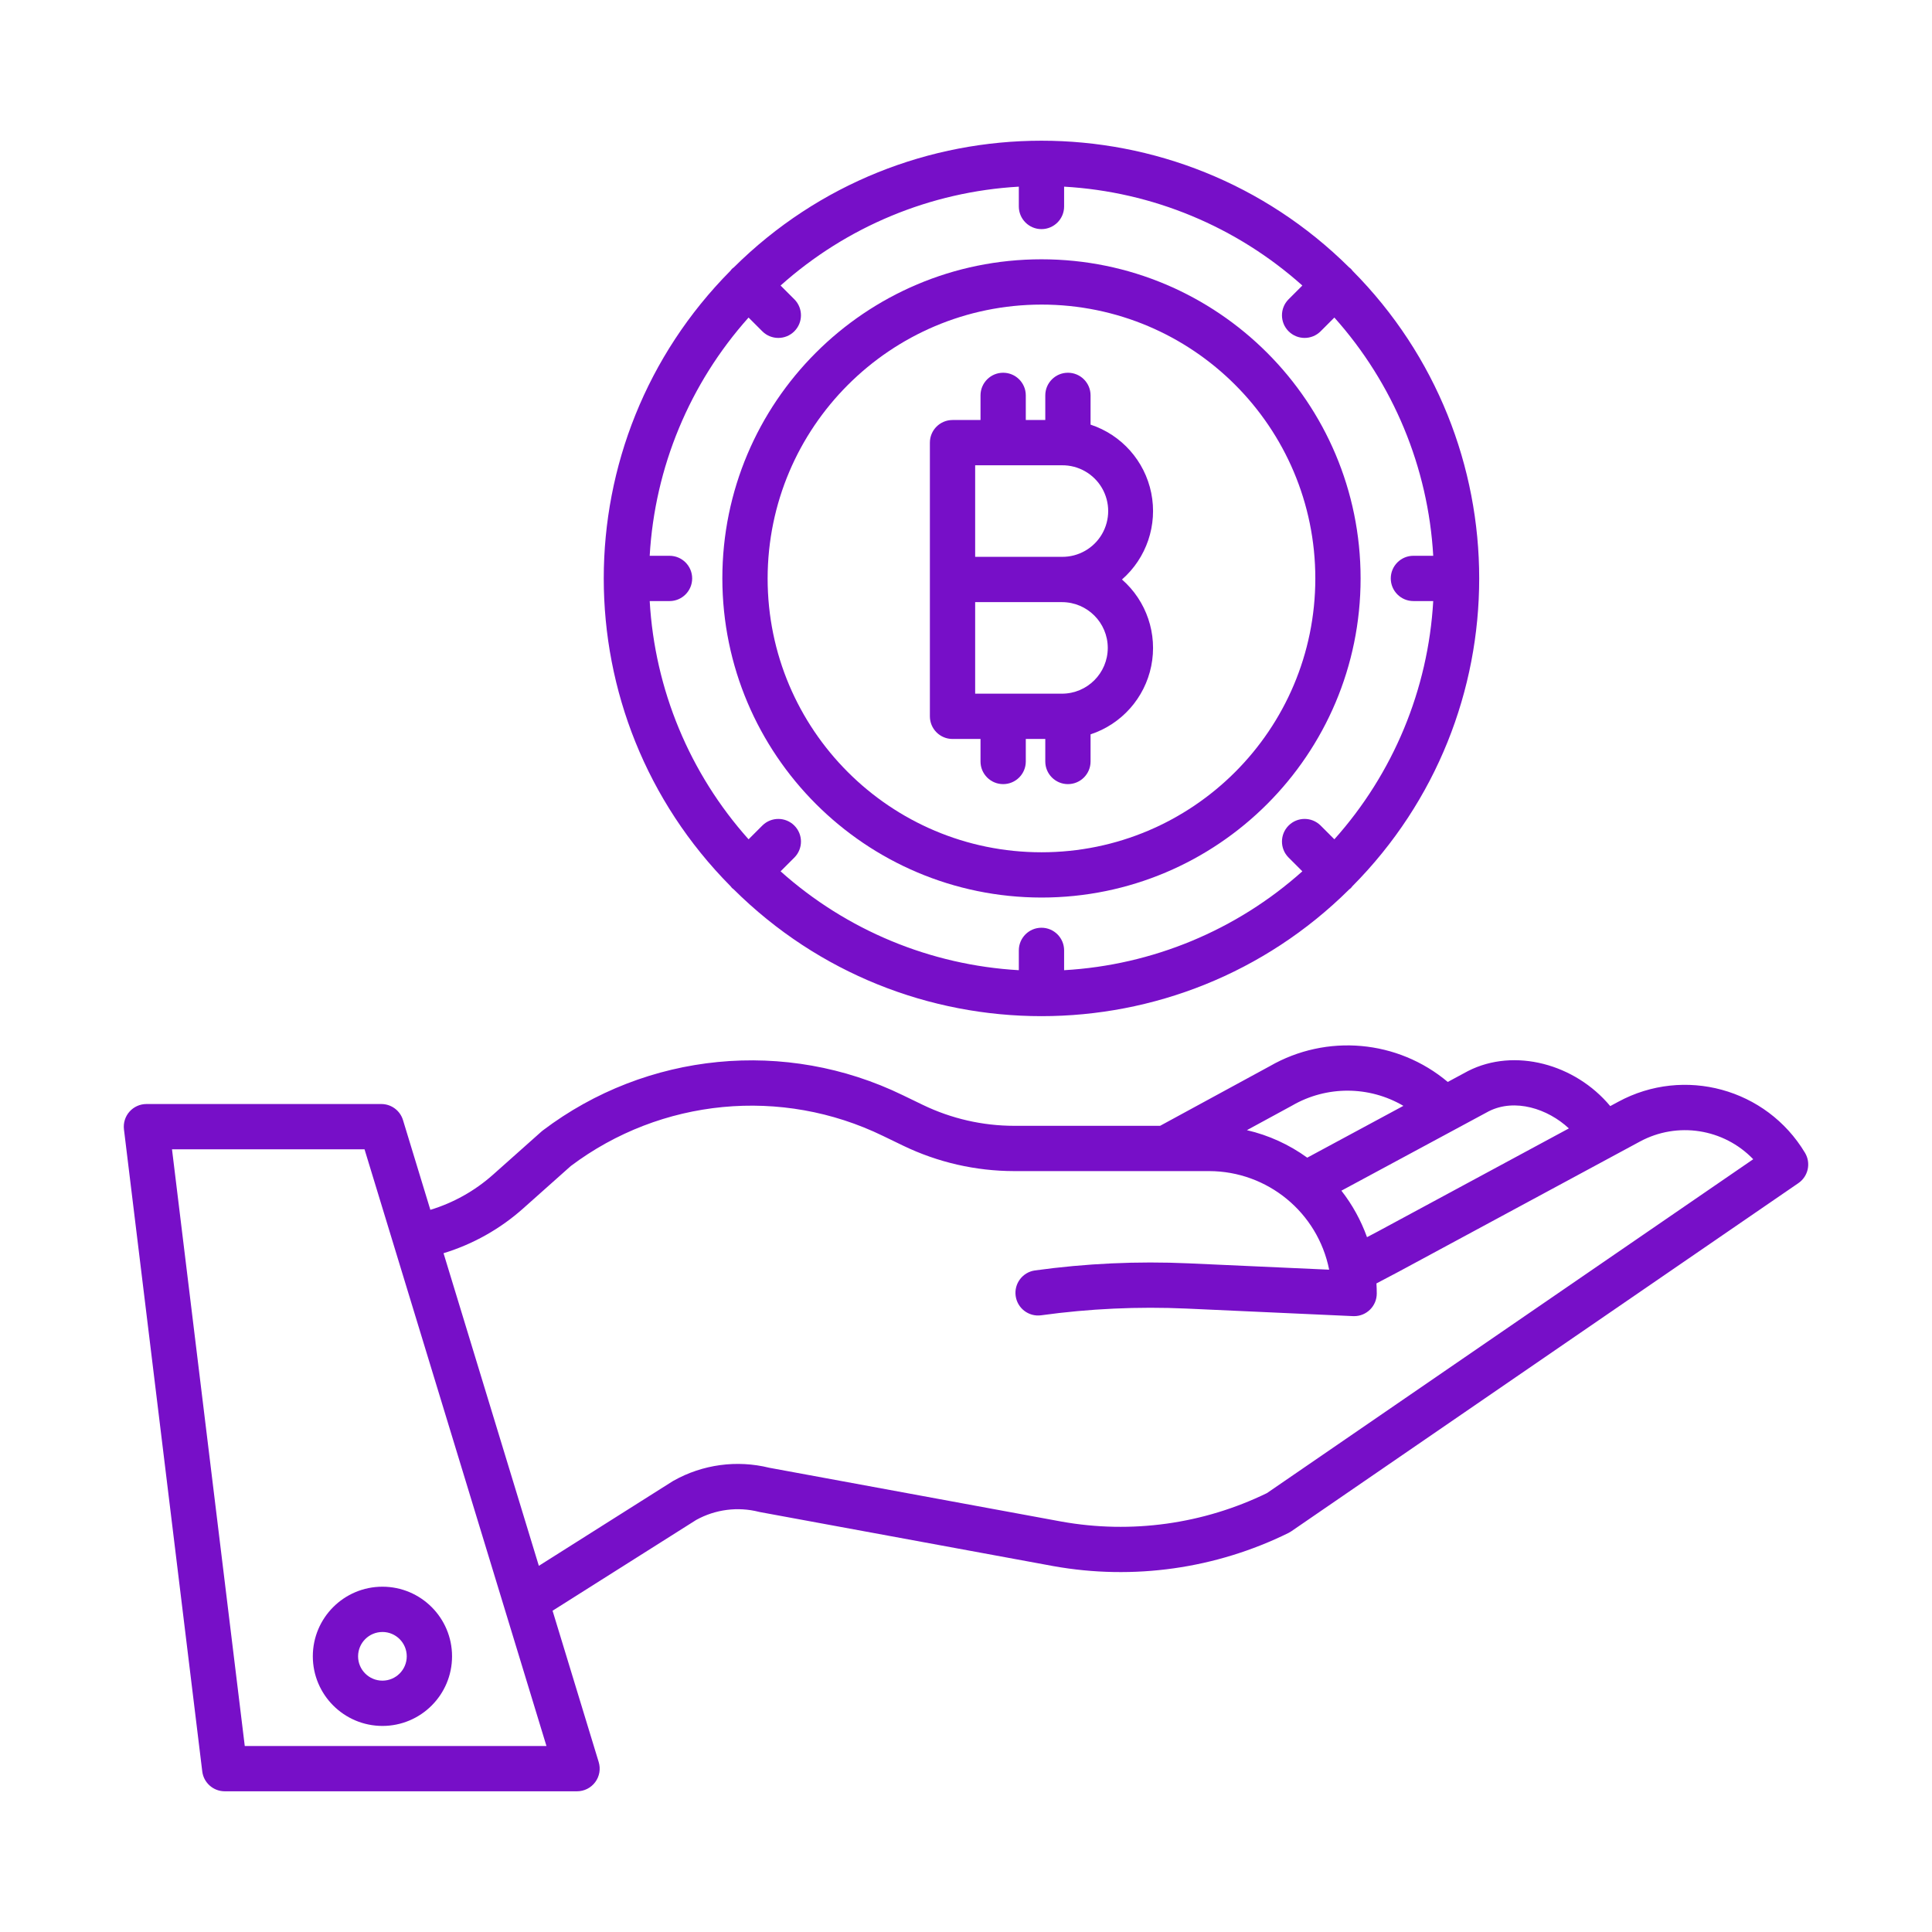
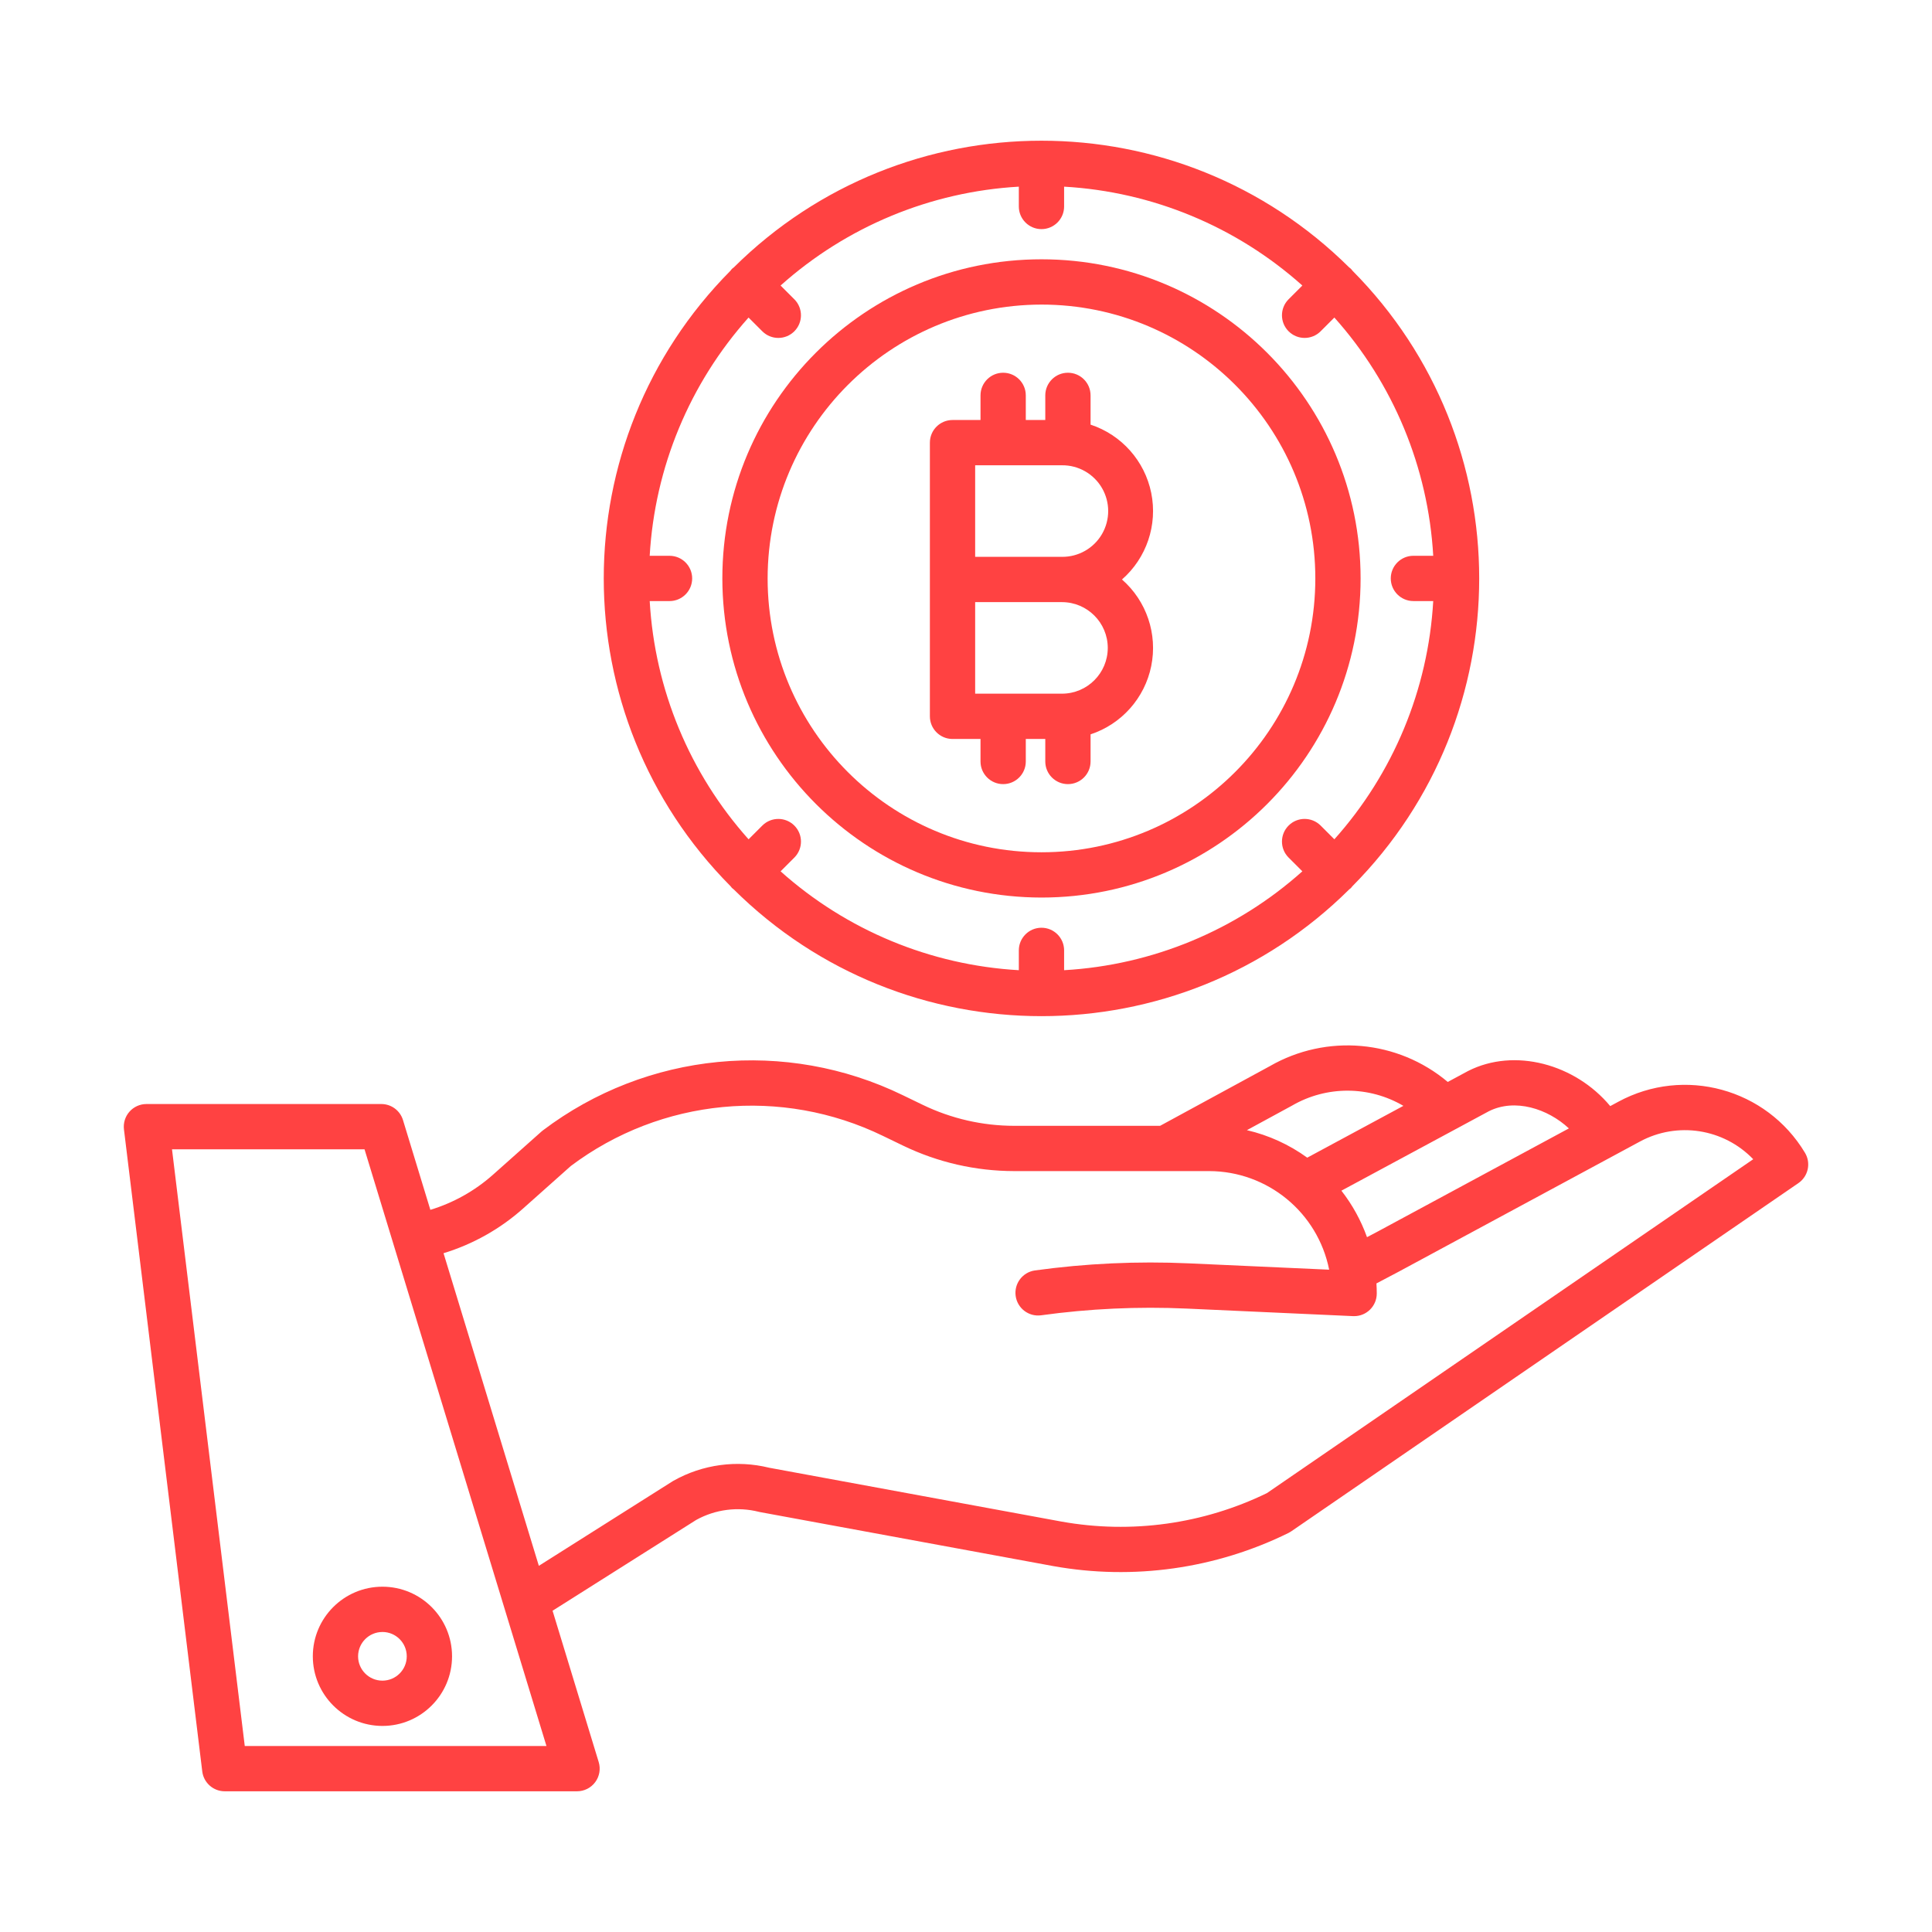
<svg xmlns="http://www.w3.org/2000/svg" data-name="Layer 1" viewBox="0 0 512 512">
-   <path fill="#770fc8" d="M53.6,469.437a6,6,0,0,0,5.956,5.273h93.365a6,6,0,0,0,5.74-7.75l-12.225-40.1L184.5,402.8a22.8,22.8,0,0,1,16.616-2.148q.186.046.375.081l77.705,14.309a100.767,100.767,0,0,0,62.264-8.791,5.913,5.913,0,0,0,.733-.431l134.4-92.28a6,6,0,0,0,1.744-8.041,37.093,37.093,0,0,0-49.463-13.528l-2.144,1.156c-9.33-11.2-25.395-15.523-37.645-9.314-.045.023-.09.046-.134.07l-5.279,2.844a41.283,41.283,0,0,0-47.16-4.183l-29.074,15.81h-38.7a55.775,55.775,0,0,1-24.142-5.532l-5.33-2.577a91.653,91.653,0,0,0-95.392,9.315q-.2.148-.382.313l-12.869,11.458a44.439,44.439,0,0,1-16.573,9.289l-7.254-23.791a6,6,0,0,0-5.739-4.25H38.805a6,6,0,0,0-5.955,6.726Zm340.97-174.951c6.9-3.456,15.574-.692,21.2,4.553L365.051,326.4l-2.78,1.465a44.357,44.357,0,0,0-6.785-12.322Zm-52.256-1.437.142-.08a29.27,29.27,0,0,1,29.458.093l-25.482,13.731a44.214,44.214,0,0,0-15.993-7.287ZM138.594,320.294,151.276,309a79.705,79.705,0,0,1,82.758-7.954l5.33,2.577a67.829,67.829,0,0,0,29.367,6.729h51.693a32.489,32.489,0,0,1,31.817,26.128L315.035,334.8a224.4,224.4,0,0,0-40.812,1.885,6,6,0,0,0,1.646,11.886,212.426,212.426,0,0,1,38.623-1.784l44.093,2c.091,0,.181.006.272.006a6,6,0,0,0,6-6c0-.9-.034-1.788-.087-2.673l5.929-3.126,63.872-34.458a25.112,25.112,0,0,1,30.051,4.671l-128.866,88.48a88.663,88.663,0,0,1-54.407,7.555L203.84,388.965a34.757,34.757,0,0,0-25.334,3.435c-.094.053-.187.107-.278.165L142.8,414.96l-25.258-82.846A56.469,56.469,0,0,0,138.594,320.294ZM96.605,304.579,144.816,462.71H64.866L45.582,304.579Z" />
-   <path fill="#770fc8" d="M101.344 457.391A18.449 18.449 0 1 0 82.9 438.942 18.47 18.47 0 0 0 101.344 457.391zm0-24.9a6.449 6.449 0 1 1-6.448 6.448A6.456 6.456 0 0 1 101.344 432.494zM276 237.861a84.572 84.572 0 1 0-84.571-84.571A84.667 84.667 0 0 0 276 237.861zm0-157.143a72.572 72.572 0 1 1-72.571 72.572A72.653 72.653 0 0 1 276 80.718z" />
-   <path fill="#770fc8" d="M193.586,234.837a5.677,5.677,0,0,0,.39.477,5.816,5.816,0,0,0,.476.389,115.791,115.791,0,0,0,163.1,0,5.816,5.816,0,0,0,.476-.389,5.677,5.677,0,0,0,.39-.477,115.793,115.793,0,0,0,0-163.095,3.078,3.078,0,0,0-.866-.866,115.794,115.794,0,0,0-163.1,0,3.078,3.078,0,0,0-.866.866,115.793,115.793,0,0,0,0,163.095ZM177.429,147.29h-5.252a103.586,103.586,0,0,1,26.2-63.136l3.678,3.678a6,6,0,0,0,8.485-8.485l-3.677-3.678A103.571,103.571,0,0,1,270,49.467v5.252a6,6,0,0,0,12,0V49.467a103.571,103.571,0,0,1,63.135,26.2l-3.677,3.678a6,6,0,0,0,8.485,8.485l3.678-3.678a103.586,103.586,0,0,1,26.2,63.136h-5.252a6,6,0,0,0,0,12h5.252a103.585,103.585,0,0,1-26.2,63.135l-3.678-3.677a6,6,0,0,0-8.485,8.485l3.677,3.678A103.576,103.576,0,0,1,282,257.112v-5.251a6,6,0,0,0-12,0v5.251a103.576,103.576,0,0,1-63.135-26.2l3.677-3.678a6,6,0,0,0-8.485-8.485l-3.678,3.677a103.585,103.585,0,0,1-26.2-63.135h5.252a6,6,0,0,0,0-12Z" />
-   <path fill="#770fc8" d="M252.429,195.835h7.417V201.8a6,6,0,0,0,12,0v-5.965h5.165V201.8a6,6,0,0,0,12,0v-7.189a24.108,24.108,0,0,0,8.326-41.04,24.108,24.108,0,0,0-8.326-41.04V104.78a6,6,0,0,0-12,0v6.528h-5.165V104.78a6,6,0,1,0-12,0v6.528h-7.417a6,6,0,0,0-6,6v72.527A6,6,0,0,0,252.429,195.835ZM293.571,171.7a12.145,12.145,0,0,1-12.132,12.132h-23.01V159.571h23.01A12.146,12.146,0,0,1,293.571,171.7Zm-35.142-48.395h23.01a12.132,12.132,0,1,1,0,24.263h-23.01Z" />
+   <path fill="#FF4242" d="M53.6,469.437a6,6,0,0,0,5.956,5.273h93.365a6,6,0,0,0,5.74-7.75l-12.225-40.1L184.5,402.8a22.8,22.8,0,0,1,16.616-2.148q.186.046.375.081l77.705,14.309a100.767,100.767,0,0,0,62.264-8.791,5.913,5.913,0,0,0,.733-.431l134.4-92.28a6,6,0,0,0,1.744-8.041,37.093,37.093,0,0,0-49.463-13.528l-2.144,1.156c-9.33-11.2-25.395-15.523-37.645-9.314-.045.023-.09.046-.134.07l-5.279,2.844a41.283,41.283,0,0,0-47.16-4.183l-29.074,15.81h-38.7a55.775,55.775,0,0,1-24.142-5.532l-5.33-2.577a91.653,91.653,0,0,0-95.392,9.315q-.2.148-.382.313l-12.869,11.458a44.439,44.439,0,0,1-16.573,9.289l-7.254-23.791a6,6,0,0,0-5.739-4.25H38.805a6,6,0,0,0-5.955,6.726Zm340.97-174.951c6.9-3.456,15.574-.692,21.2,4.553L365.051,326.4l-2.78,1.465a44.357,44.357,0,0,0-6.785-12.322Zm-52.256-1.437.142-.08a29.27,29.27,0,0,1,29.458.093l-25.482,13.731a44.214,44.214,0,0,0-15.993-7.287ZM138.594,320.294,151.276,309a79.705,79.705,0,0,1,82.758-7.954l5.33,2.577a67.829,67.829,0,0,0,29.367,6.729h51.693a32.489,32.489,0,0,1,31.817,26.128L315.035,334.8a224.4,224.4,0,0,0-40.812,1.885,6,6,0,0,0,1.646,11.886,212.426,212.426,0,0,1,38.623-1.784l44.093,2c.091,0,.181.006.272.006a6,6,0,0,0,6-6c0-.9-.034-1.788-.087-2.673l5.929-3.126,63.872-34.458a25.112,25.112,0,0,1,30.051,4.671l-128.866,88.48a88.663,88.663,0,0,1-54.407,7.555L203.84,388.965a34.757,34.757,0,0,0-25.334,3.435c-.094.053-.187.107-.278.165L142.8,414.96l-25.258-82.846A56.469,56.469,0,0,0,138.594,320.294ZM96.605,304.579,144.816,462.71H64.866L45.582,304.579Z" />
+   <path fill="#FF4242" d="M101.344 457.391A18.449 18.449 0 1 0 82.9 438.942 18.47 18.47 0 0 0 101.344 457.391zm0-24.9a6.449 6.449 0 1 1-6.448 6.448A6.456 6.456 0 0 1 101.344 432.494zM276 237.861a84.572 84.572 0 1 0-84.571-84.571A84.667 84.667 0 0 0 276 237.861zm0-157.143a72.572 72.572 0 1 1-72.571 72.572A72.653 72.653 0 0 1 276 80.718z" />
+   <path fill="#FF4242" d="M193.586,234.837a5.677,5.677,0,0,0,.39.477,5.816,5.816,0,0,0,.476.389,115.791,115.791,0,0,0,163.1,0,5.816,5.816,0,0,0,.476-.389,5.677,5.677,0,0,0,.39-.477,115.793,115.793,0,0,0,0-163.095,3.078,3.078,0,0,0-.866-.866,115.794,115.794,0,0,0-163.1,0,3.078,3.078,0,0,0-.866.866,115.793,115.793,0,0,0,0,163.095ZM177.429,147.29h-5.252a103.586,103.586,0,0,1,26.2-63.136l3.678,3.678a6,6,0,0,0,8.485-8.485l-3.677-3.678A103.571,103.571,0,0,1,270,49.467v5.252a6,6,0,0,0,12,0V49.467a103.571,103.571,0,0,1,63.135,26.2l-3.677,3.678a6,6,0,0,0,8.485,8.485l3.678-3.678a103.586,103.586,0,0,1,26.2,63.136h-5.252a6,6,0,0,0,0,12h5.252a103.585,103.585,0,0,1-26.2,63.135l-3.678-3.677a6,6,0,0,0-8.485,8.485l3.677,3.678A103.576,103.576,0,0,1,282,257.112v-5.251a6,6,0,0,0-12,0v5.251a103.576,103.576,0,0,1-63.135-26.2l3.677-3.678a6,6,0,0,0-8.485-8.485l-3.678,3.677a103.585,103.585,0,0,1-26.2-63.135h5.252a6,6,0,0,0,0-12Z" />
+   <path fill="#FF4242" d="M252.429,195.835h7.417V201.8a6,6,0,0,0,12,0v-5.965h5.165V201.8a6,6,0,0,0,12,0v-7.189a24.108,24.108,0,0,0,8.326-41.04,24.108,24.108,0,0,0-8.326-41.04V104.78a6,6,0,0,0-12,0v6.528h-5.165V104.78a6,6,0,1,0-12,0v6.528h-7.417a6,6,0,0,0-6,6v72.527A6,6,0,0,0,252.429,195.835ZM293.571,171.7a12.145,12.145,0,0,1-12.132,12.132h-23.01V159.571h23.01A12.146,12.146,0,0,1,293.571,171.7Zm-35.142-48.395h23.01a12.132,12.132,0,1,1,0,24.263h-23.01Z" />
</svg>
